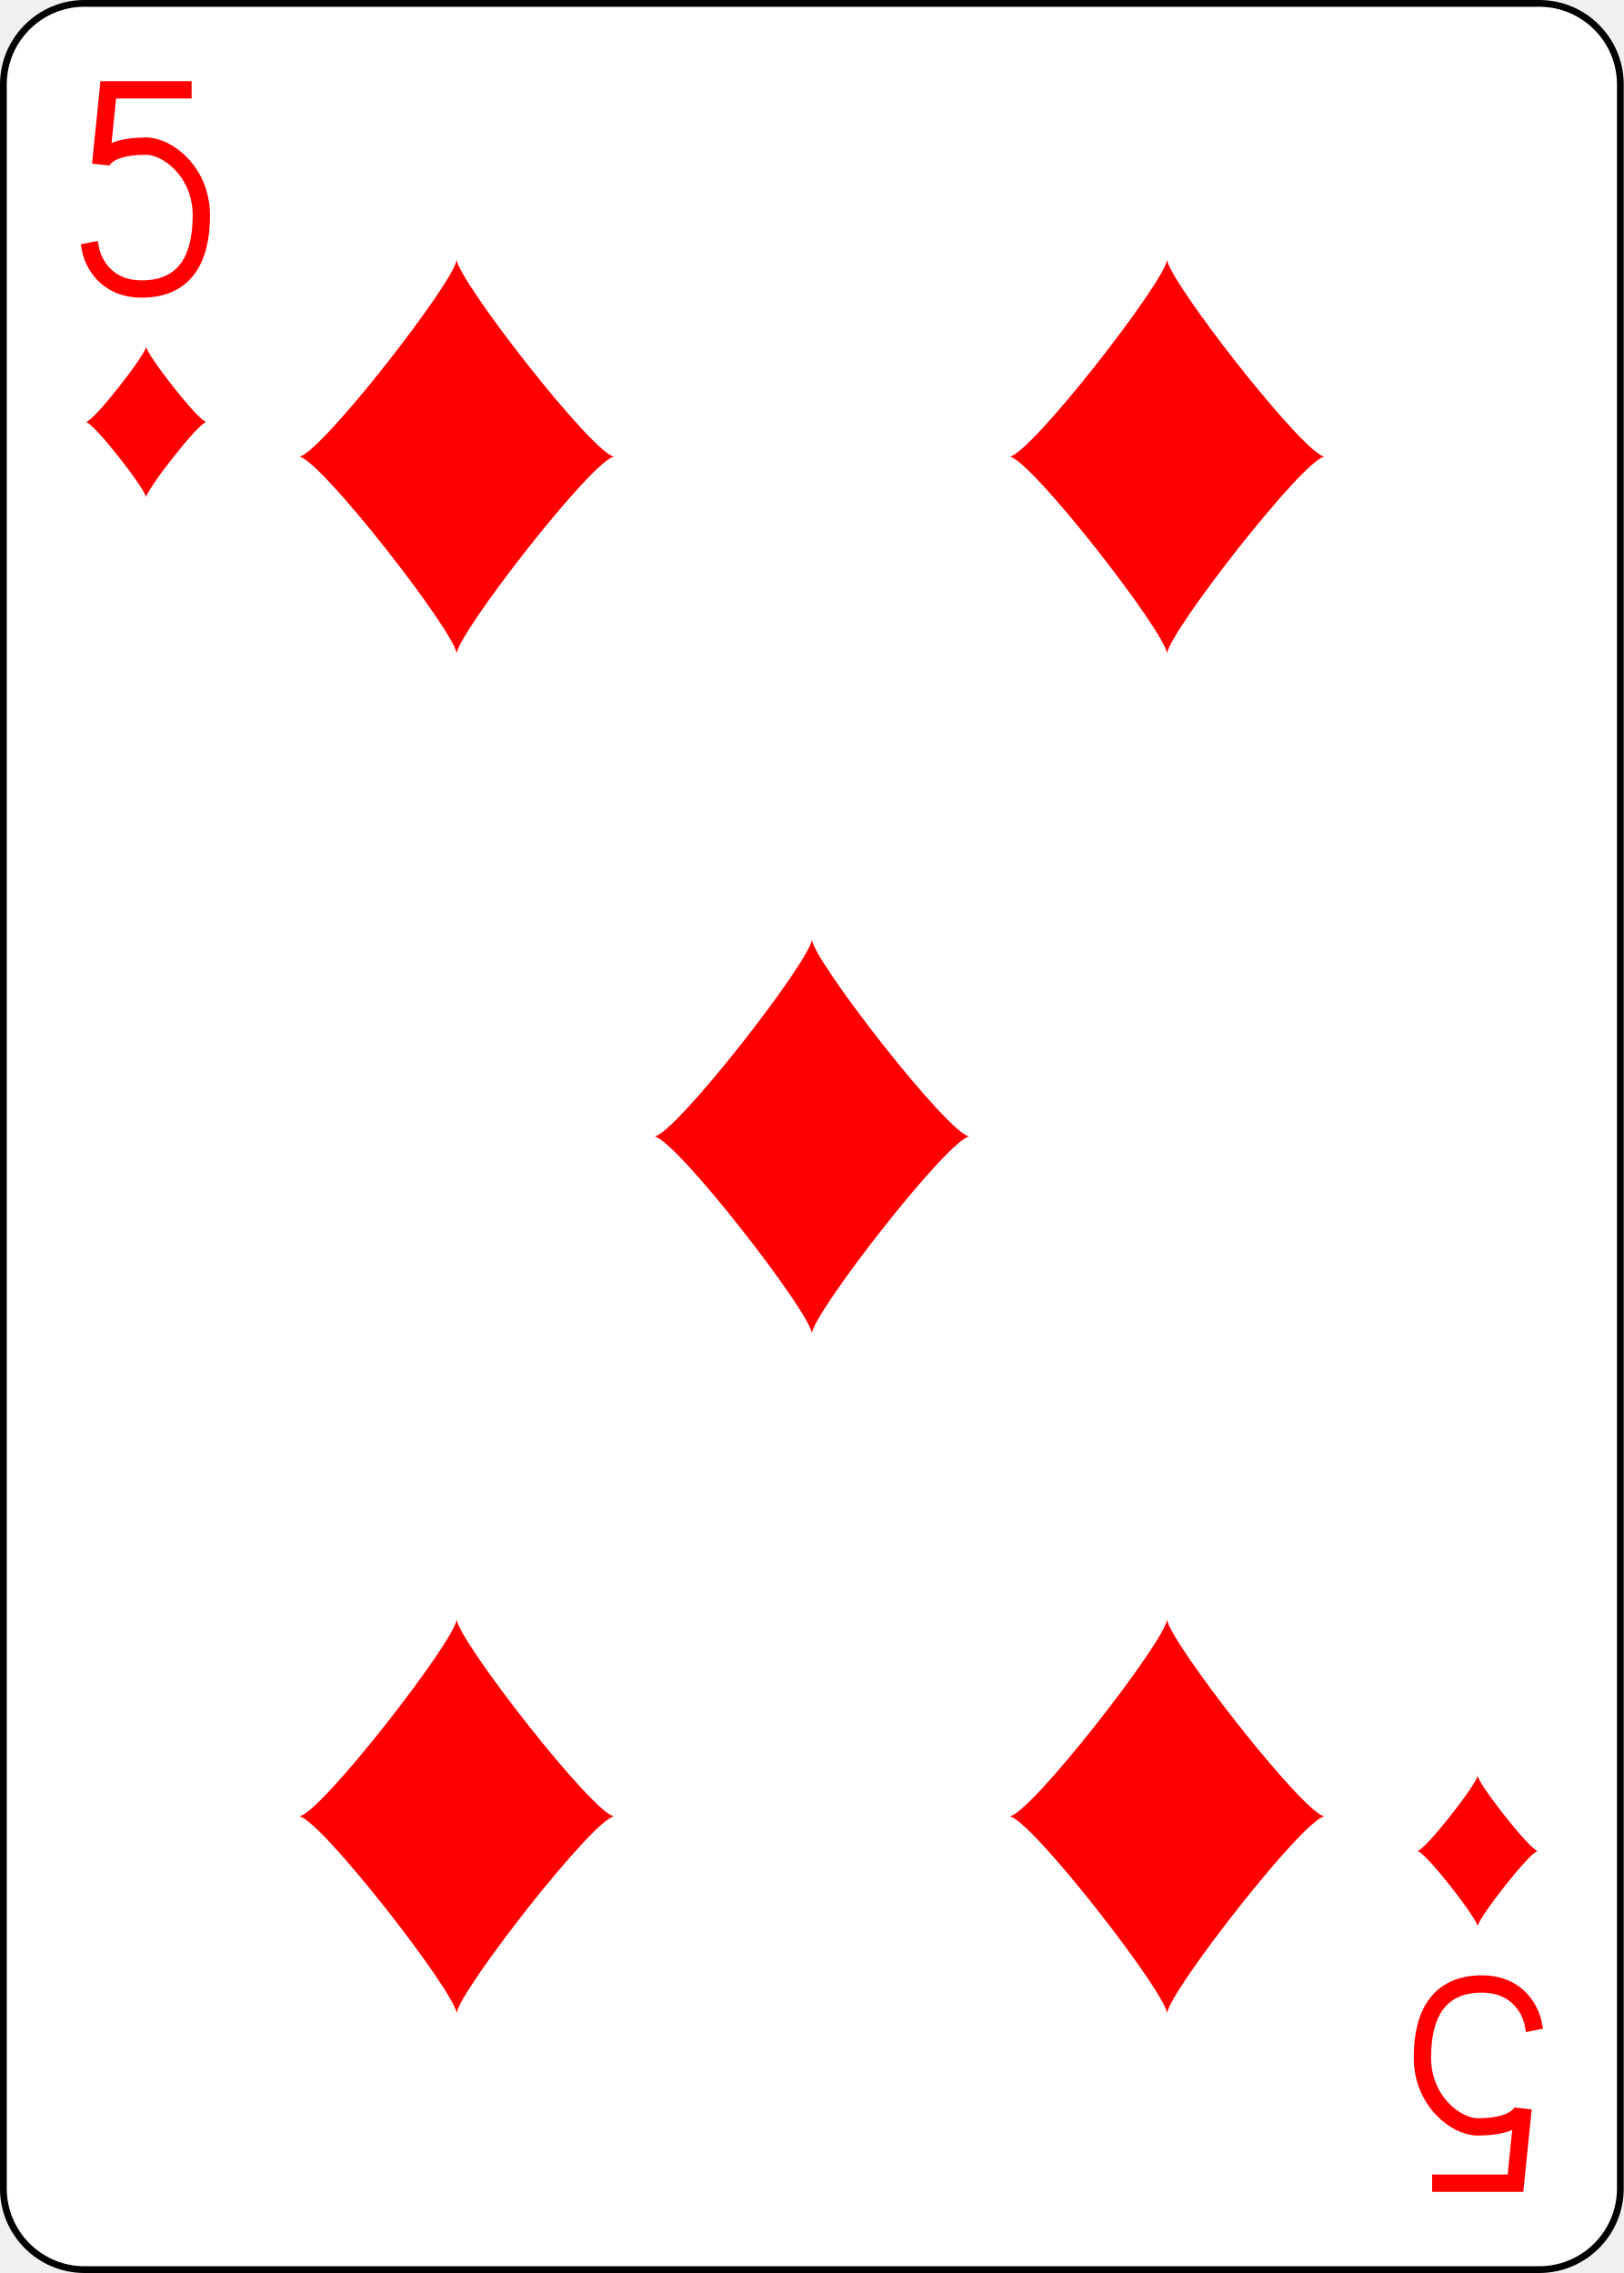
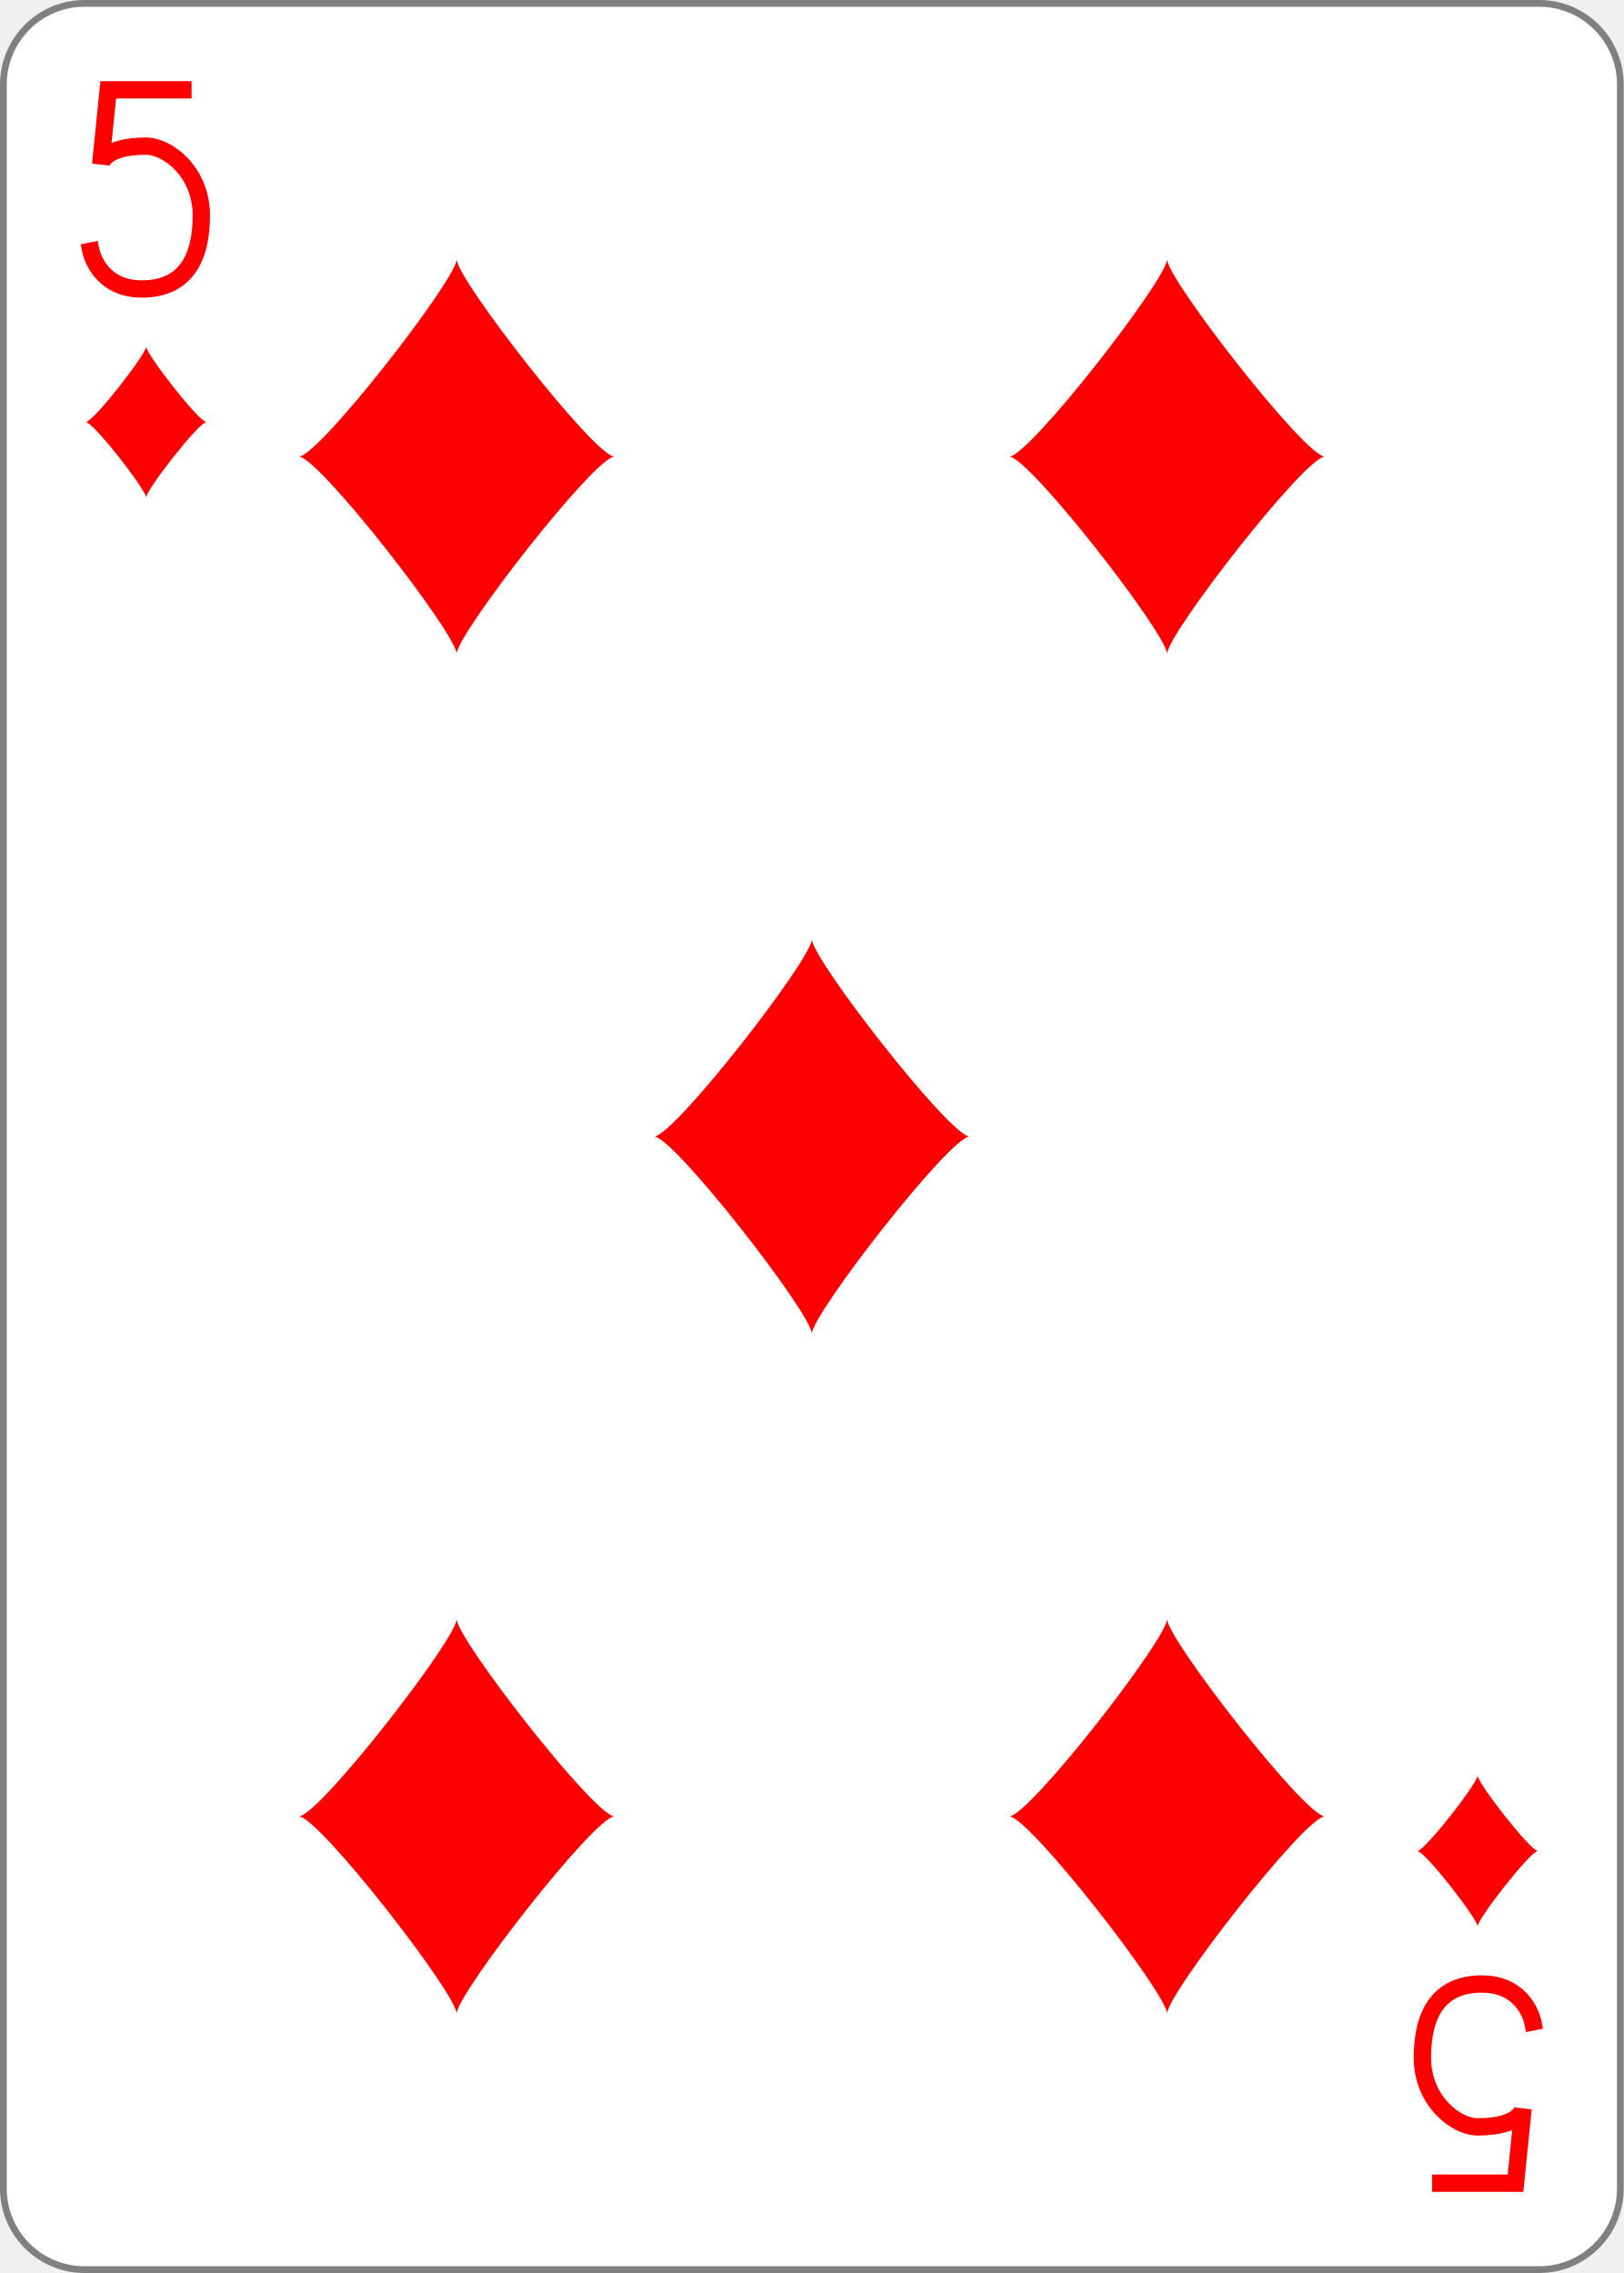
<svg xmlns="http://www.w3.org/2000/svg" xmlns:xlink="http://www.w3.org/1999/xlink" width="2.5in" height="3.5in" viewBox="-120 -168 240 336" preserveAspectRatio="none" class="card" face="5D">
  <symbol id="D5" viewBox="-500 -500 1000 1000" preserveAspectRatio="xMinYMid">
    <path d="M170 -460L-175 -460L-210 -115C-210 -115 -200 -200 0 -200C100 -200 255 -80 255 120C255 320 180 460 -20 460C-220 460 -255 285 -255 285" stroke="red" stroke-width="80" stroke-linecap="square" stroke-miterlimit="1.5" fill="none" />
  </symbol>
  <symbol id="D" viewBox="-600 -600 1200 1200" preserveAspectRatio="xMinYMid">
    <path d="M-400 0C-350 0 0 -450 0 -500C0 -450 350 0 400 0C350 0 0 450 0 500C0 450 -350 0 -400 0Z" fill="red" />
  </symbol>
-   <rect width="239" height="335" x="-119.5" y="-167.5" rx="12" ry="12" fill="white" stroke="black" />
+   <rect width="239" height="335" x="-119.5" y="-167.5" rx="12" ry="12" fill="white" stroke="gray" />
  <use xlink:href="#D" height="70" width="70" x="-35" y="-35" />
  <use xlink:href="#D5" height="32" width="32" x="-114.4" y="-156" />
  <use xlink:href="#D" height="26.769" width="26.769" x="-111.784" y="-119" />
  <use xlink:href="#D" height="70" width="70" x="-87.501" y="-135.501" />
  <use xlink:href="#D" height="70" width="70" x="17.501" y="-135.501" />
  <g transform="rotate(180)">
    <use xlink:href="#D5" height="32" width="32" x="-114.4" y="-156" />
    <use xlink:href="#D" height="26.769" width="26.769" x="-111.784" y="-119" />
    <use xlink:href="#D" height="70" width="70" x="-87.501" y="-135.501" />
    <use xlink:href="#D" height="70" width="70" x="17.501" y="-135.501" />
  </g>
</svg>
